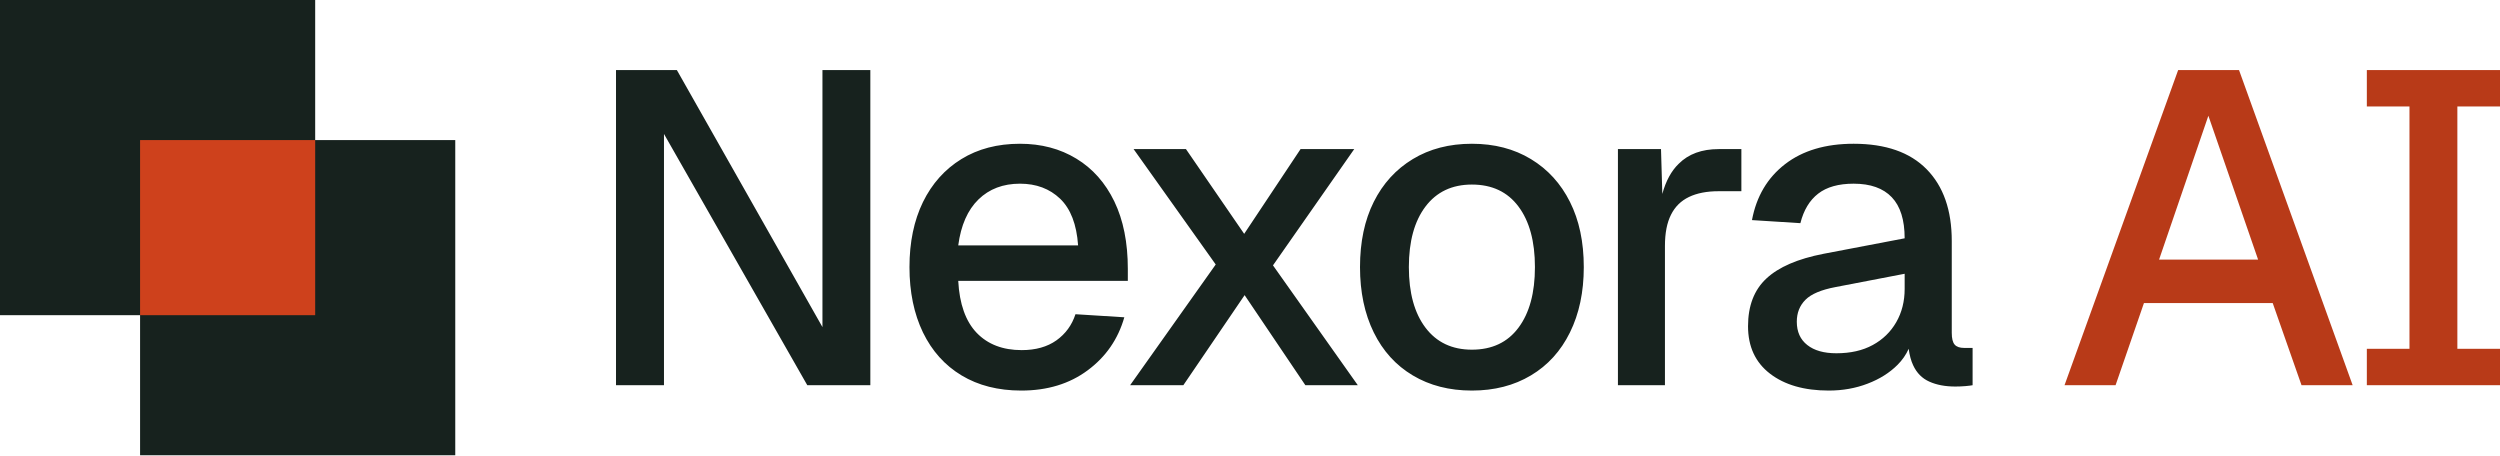
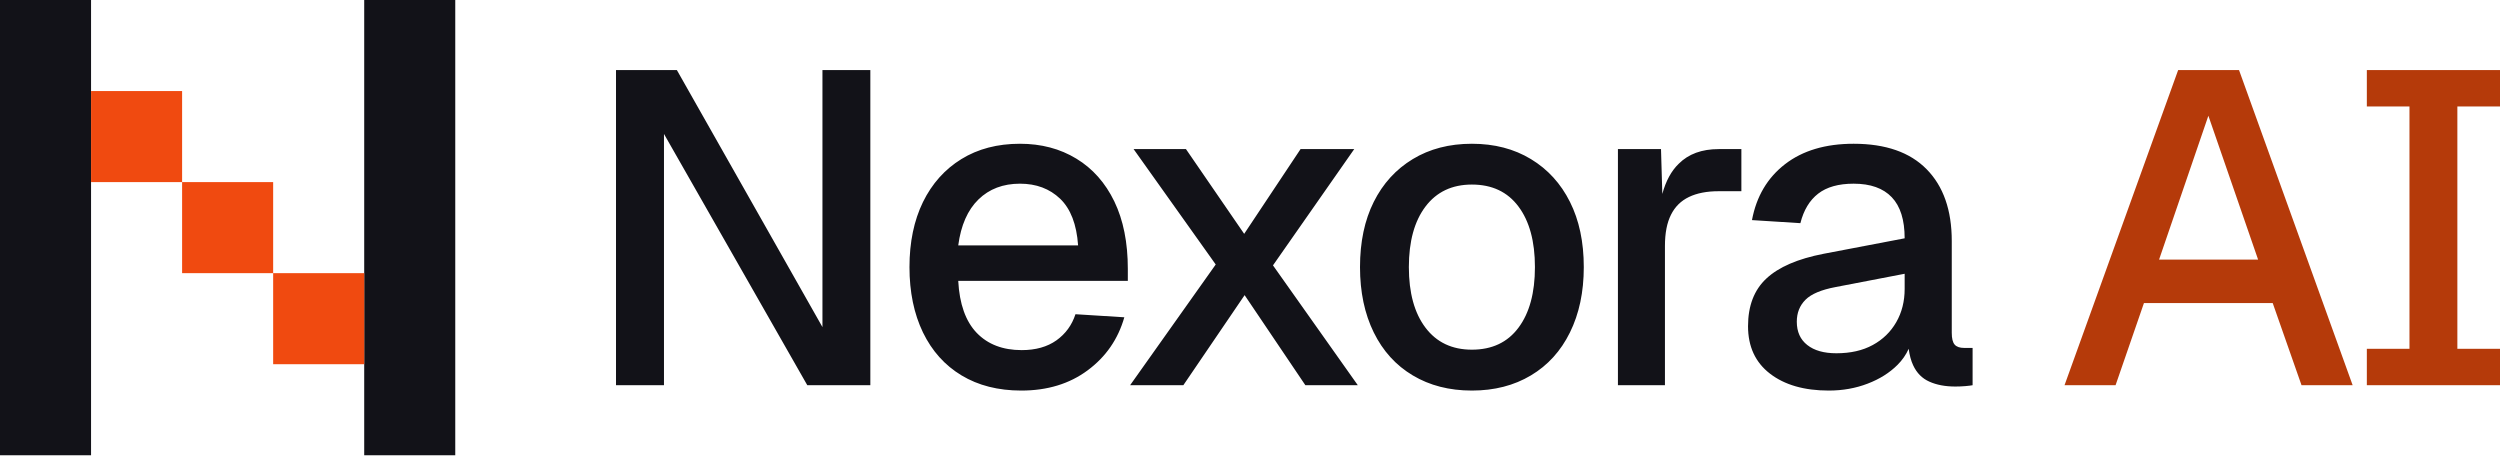
<svg xmlns="http://www.w3.org/2000/svg" viewBox="6 6 285.55 52" role="img" aria-label="Nexora AI">
-   <path fill="#17221e" d="M6 6h36v36H6zM22 22h36v36H22z" />
-   <path fill="#ce411c" d="M22 22h20v20H22z" />
-   <path fill="#17221e" d="M81.84 50L76.36 50L76.36 14L83.31 14L99.94 43.36L99.94 14L105.41 14L105.41 50L98.21 50L81.84 21.30L81.84 50M122.65 50.61Q118.70 50.61 115.83 48.88Q112.97 47.16 111.42 43.97Q109.88 40.77 109.88 36.51Q109.88 32.25 111.42 29.08Q112.97 25.92 115.81 24.17Q118.65 22.42 122.50 22.42Q126.15 22.42 128.94 24.12Q131.73 25.81 133.28 29.01Q134.82 32.20 134.82 36.72L134.82 38.08L115.45 38.08Q115.66 42.04 117.56 44.02Q119.46 45.99 122.70 45.99Q125.09 45.99 126.66 44.88Q128.23 43.76 128.84 41.89L134.42 42.24Q133.35 45.99 130.23 48.30Q127.12 50.61 122.65 50.61M115.45 34.03L129.14 34.03Q128.89 30.43 127.09 28.70Q125.29 26.98 122.50 26.98Q119.61 26.98 117.76 28.78Q115.91 30.58 115.45 34.03M141.16 50L135.08 50L144.86 36.21L135.48 23.03L141.46 23.03L148.11 32.71L154.55 23.03L160.68 23.03L151.40 36.31L161.09 50L155.10 50L148.16 39.71L141.16 50M174.12 50.61Q170.26 50.61 167.37 48.88Q164.48 47.16 162.91 43.97Q161.34 40.77 161.34 36.51Q161.34 32.20 162.91 29.06Q164.48 25.92 167.37 24.17Q170.26 22.42 174.12 22.42Q177.97 22.42 180.86 24.17Q183.75 25.92 185.32 29.06Q186.90 32.20 186.90 36.51Q186.90 40.77 185.32 43.97Q183.75 47.16 180.86 48.88Q177.97 50.61 174.12 50.61M174.12 45.94Q177.57 45.94 179.44 43.43Q181.32 40.92 181.32 36.51Q181.32 32.10 179.44 29.59Q177.57 27.08 174.12 27.08Q170.72 27.08 168.82 29.59Q166.92 32.10 166.92 36.51Q166.92 40.92 168.82 43.43Q170.72 45.94 174.12 45.94M196.17 50L190.80 50L190.80 23.03L195.72 23.03L195.87 28.15Q196.48 25.92 197.75 24.70Q199.42 23.03 202.31 23.03L204.90 23.03L204.90 27.84L202.31 27.84Q200.28 27.84 198.91 28.50Q197.54 29.16 196.86 30.53Q196.17 31.90 196.17 34.08L196.17 50M214.88 50.61Q210.68 50.61 208.17 48.68Q205.66 46.75 205.66 43.26Q205.66 39.76 207.76 37.81Q209.86 35.85 214.28 34.99L223.55 33.22Q223.55 30.07 222.08 28.53Q220.61 26.98 217.72 26.98Q215.14 26.98 213.67 28.12Q212.20 29.26 211.64 31.49L206.11 31.14Q206.87 27.08 209.89 24.75Q212.91 22.42 217.72 22.42Q223.20 22.42 226.06 25.33Q228.93 28.25 228.93 33.52L228.93 44.02Q228.93 44.98 229.26 45.36Q229.59 45.74 230.35 45.74L231.31 45.74L231.31 50Q231.06 50.05 230.50 50.10Q229.94 50.15 229.34 50.15Q227.61 50.15 226.37 49.59Q225.13 49.04 224.52 47.72Q224.16 46.96 224.01 45.84Q223.55 46.86 222.74 47.67Q221.37 49.04 219.32 49.82Q217.27 50.61 214.88 50.61M215.75 46.35Q218.18 46.35 219.90 45.41Q221.63 44.47 222.59 42.80Q223.55 41.13 223.55 39L223.55 37.27L215.65 38.79Q213.21 39.25 212.22 40.24Q211.23 41.23 211.23 42.75Q211.23 44.47 212.43 45.41Q213.62 46.35 215.75 46.35" />
-   <path fill="#b83a18" d="M247.64 50L241.81 50L254.79 14L261.74 14L274.72 50L268.88 50L265.59 40.62L250.88 40.62L247.64 50M258.24 19.22L252.61 35.65L263.92 35.65M276.34 14h15.21v4.16h-4.87v27.68h4.87v4.16h-15.21v-4.16h4.87v-27.68h-4.87z" />
+   <path fill="#121218" d="M6 6h10.4v52h-10.4zM47.6 6h10.4v52h-10.4z" />
+   <path fill="#f04a10" d="M16.4 16.4h10.4v10.4h-10.4zM26.8 26.8h10.4v10.4h-10.4zM37.2 37.2h10.4v10.4h-10.4z" />
+   <path fill="#121218" d="M81.84 50L76.36 50L76.36 14L83.31 14L99.94 43.36L99.94 14L105.41 14L105.41 50L98.21 50L81.84 21.30L81.84 50M122.65 50.61Q118.70 50.61 115.83 48.88Q112.97 47.16 111.42 43.97Q109.88 40.77 109.88 36.51Q109.88 32.25 111.42 29.08Q112.97 25.92 115.81 24.17Q118.65 22.42 122.50 22.42Q126.15 22.42 128.94 24.12Q131.73 25.81 133.28 29.01Q134.82 32.20 134.82 36.72L134.82 38.08L115.45 38.08Q115.66 42.04 117.56 44.02Q119.46 45.99 122.70 45.99Q125.09 45.99 126.66 44.88Q128.23 43.76 128.84 41.89L134.42 42.24Q133.35 45.99 130.23 48.30Q127.12 50.61 122.65 50.61M115.45 34.03L129.14 34.03Q128.89 30.43 127.09 28.70Q125.29 26.98 122.50 26.98Q119.61 26.98 117.76 28.78Q115.91 30.58 115.45 34.03M141.16 50L135.08 50L144.86 36.21L135.48 23.03L141.46 23.03L148.11 32.71L154.55 23.03L160.68 23.03L151.40 36.31L161.09 50L155.10 50L148.16 39.71L141.16 50M174.12 50.61Q170.26 50.61 167.37 48.88Q164.48 47.16 162.91 43.97Q161.34 40.77 161.34 36.51Q161.34 32.20 162.91 29.06Q164.48 25.92 167.37 24.17Q170.26 22.42 174.12 22.42Q177.97 22.42 180.86 24.17Q183.75 25.92 185.32 29.06Q186.90 32.20 186.90 36.51Q186.90 40.77 185.32 43.97Q183.75 47.16 180.86 48.88Q177.97 50.61 174.12 50.61M174.12 45.94Q177.57 45.94 179.44 43.43Q181.32 40.92 181.32 36.51Q181.32 32.10 179.44 29.59Q177.57 27.08 174.12 27.08Q170.72 27.08 168.82 29.59Q166.92 32.10 166.92 36.51Q166.92 40.92 168.82 43.43Q170.72 45.94 174.12 45.94M196.17 50L190.80 50L190.80 23.03L195.72 23.03L195.87 28.15Q196.48 25.92 197.75 24.70Q199.42 23.03 202.31 23.03L204.90 23.03L204.90 27.84L202.31 27.84Q200.28 27.84 198.91 28.50Q197.54 29.16 196.86 30.53Q196.17 31.90 196.17 34.08L196.17 50M214.88 50.61Q210.68 50.61 208.17 48.68Q205.66 46.75 205.66 43.26Q205.66 39.76 207.76 37.81Q209.86 35.85 214.28 34.99L223.55 33.22Q223.55 30.07 222.08 28.53Q220.61 26.98 217.72 26.98Q215.14 26.98 213.67 28.12Q212.20 29.26 211.64 31.49L206.11 31.14Q206.87 27.08 209.89 24.75Q212.91 22.42 217.72 22.42Q223.20 22.42 226.06 25.33Q228.93 28.25 228.93 33.52L228.93 44.02Q228.93 44.98 229.26 45.36Q229.59 45.74 230.35 45.74L231.31 45.74L231.31 50Q231.06 50.05 230.50 50.10Q229.94 50.15 229.34 50.15Q227.61 50.15 226.37 49.59Q225.13 49.04 224.52 47.72Q224.16 46.96 224.01 45.84Q223.55 46.86 222.74 47.67Q221.37 49.04 219.32 49.82Q217.27 50.61 214.88 50.61M215.75 46.35Q218.18 46.35 219.90 45.41Q221.63 44.47 222.59 42.80Q223.55 41.13 223.55 39L223.55 37.27L215.65 38.79Q213.21 39.25 212.22 40.24Q211.23 41.23 211.23 42.75Q211.23 44.47 212.43 45.41Q213.62 46.35 215.75 46.35" />
+   <path fill="#b53a0a" d="M247.64 50L241.81 50L254.79 14L261.74 14L274.72 50L268.88 50L265.59 40.62L250.88 40.62L247.64 50M258.24 19.22L252.61 35.65L263.92 35.65M276.34 14h15.21v4.16h-4.87v27.68h4.87v4.16h-15.21v-4.16h4.87v-27.68h-4.87z" />
</svg>
